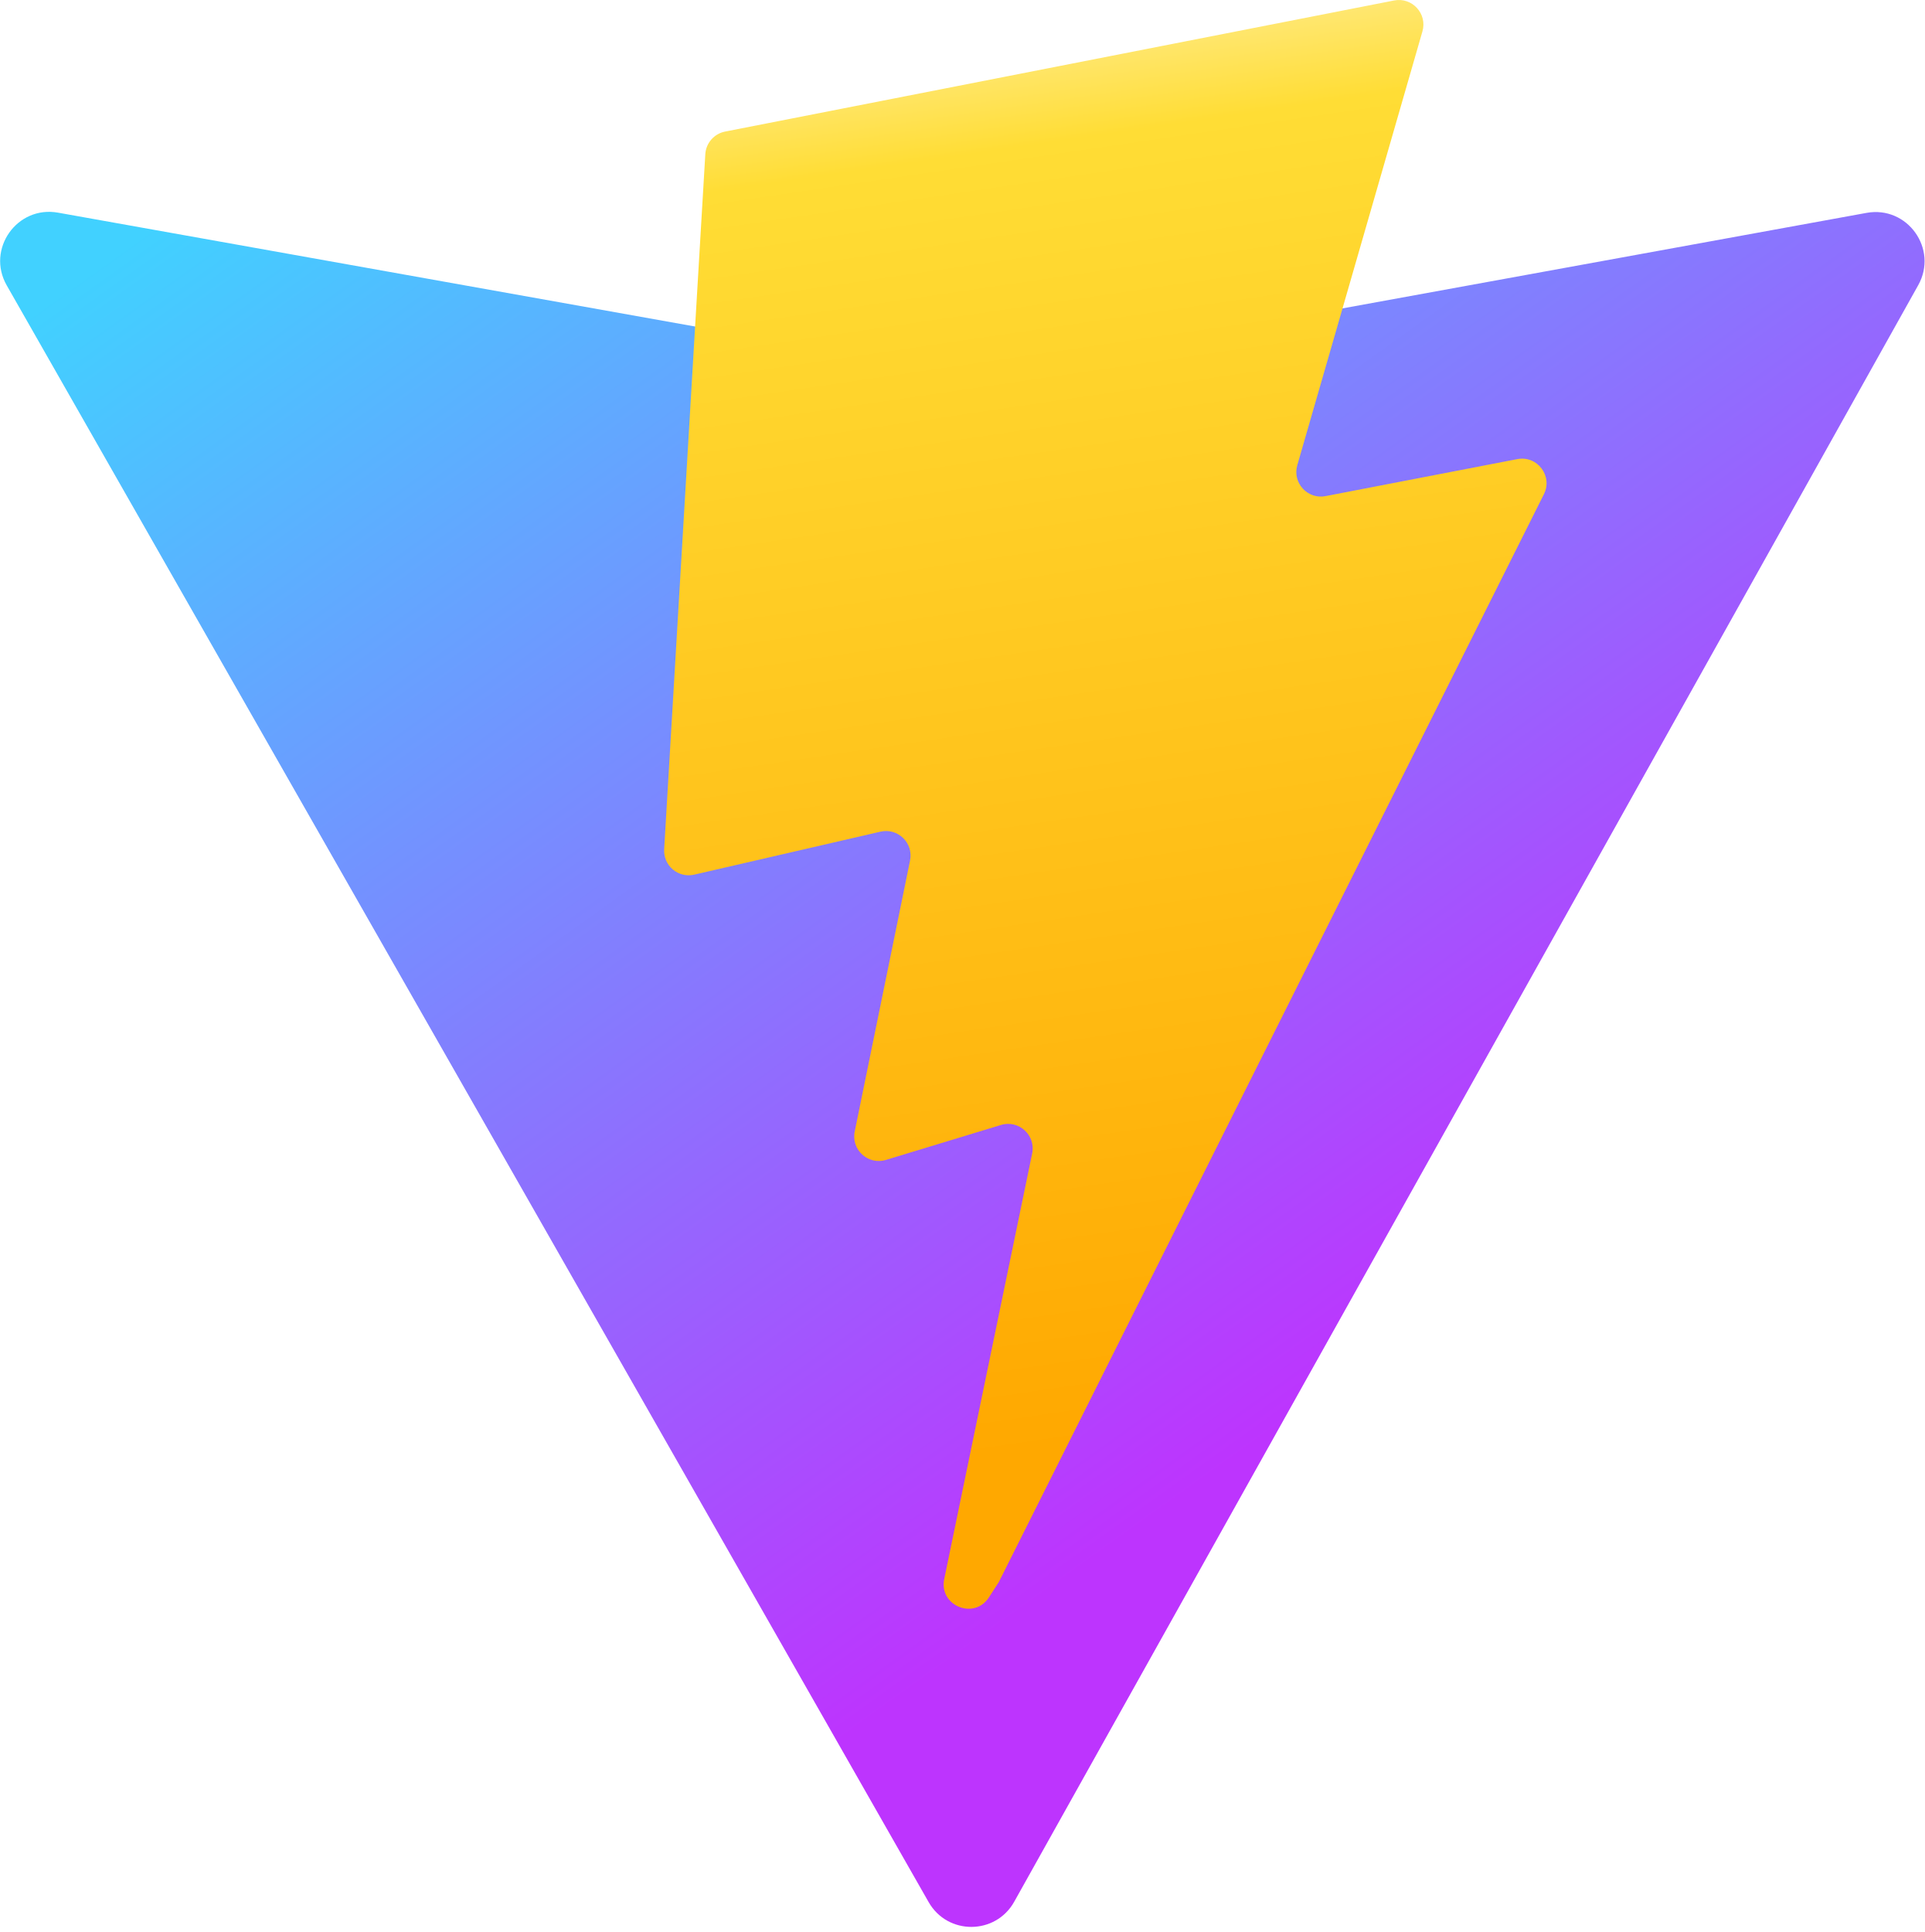
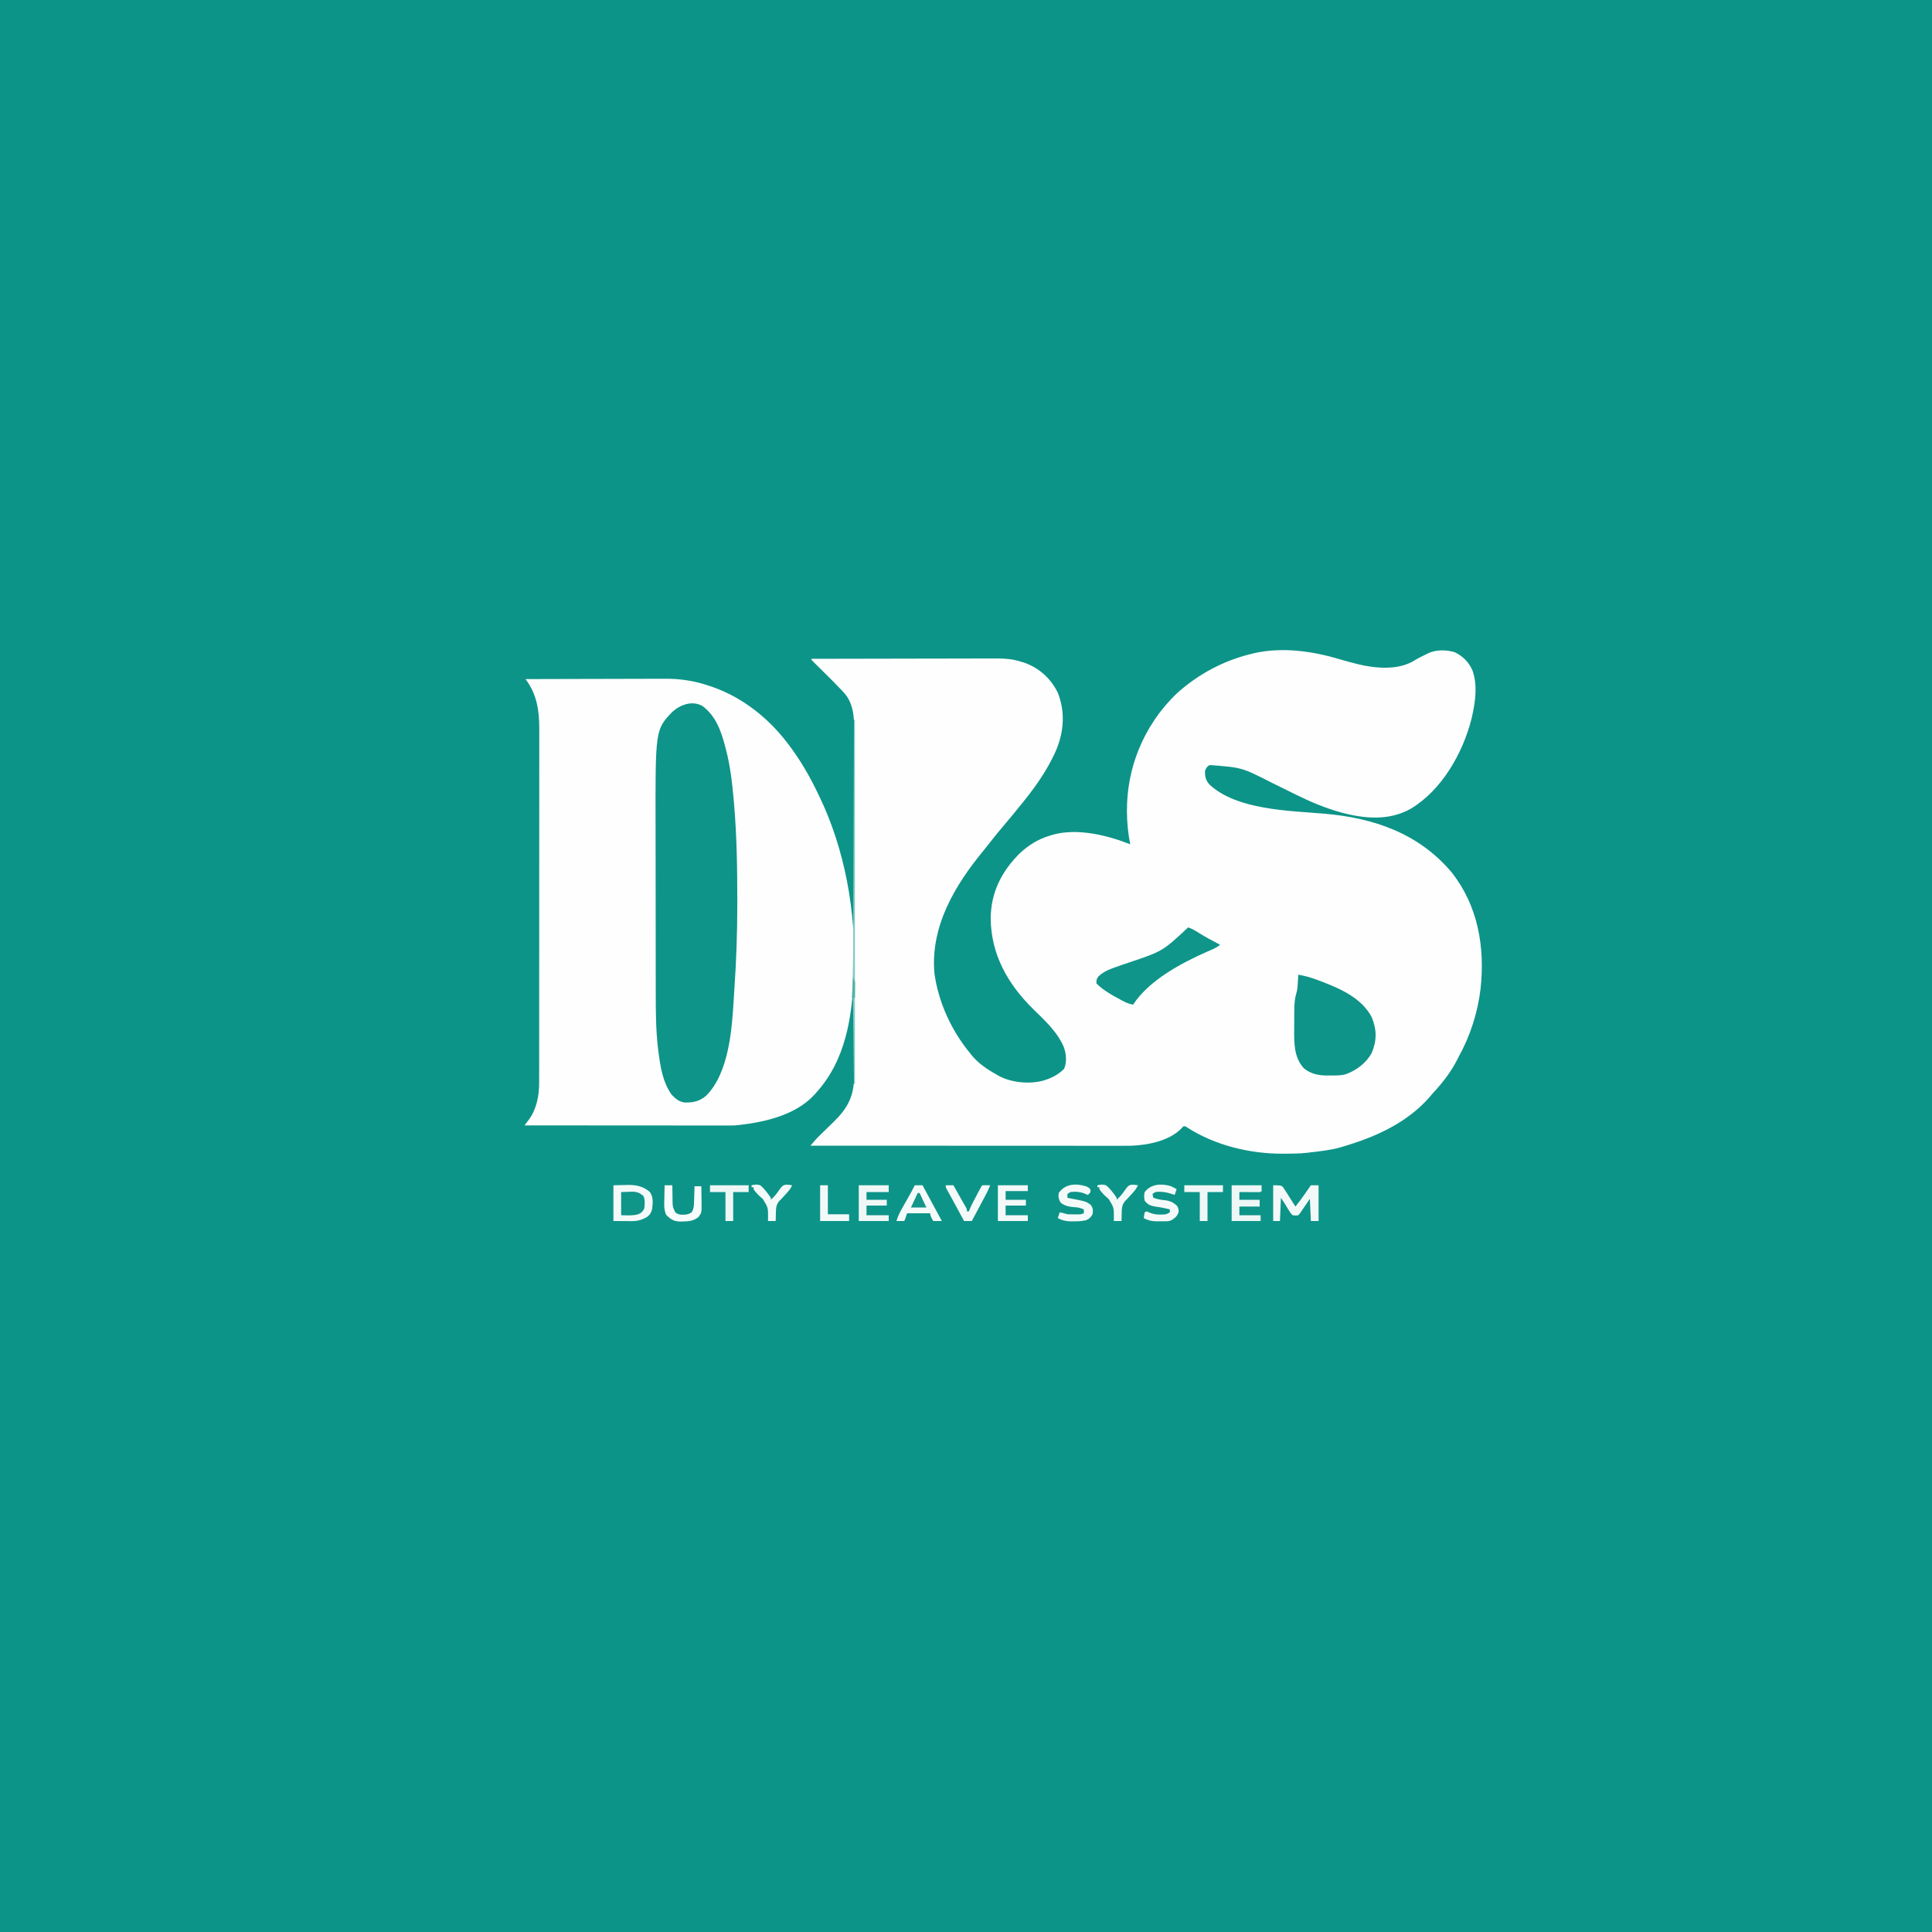
- <svg xmlns="http://www.w3.org/2000/svg" aria-hidden="true" role="img" class="iconify iconify--logos" width="31.88" height="32" preserveAspectRatio="xMidYMid meet" viewBox="0 0 256 257">
-   <defs>
-     <linearGradient id="IconifyId1813088fe1fbc01fb466" x1="-.828%" x2="57.636%" y1="7.652%" y2="78.411%">
-       <stop offset="0%" stop-color="#41D1FF" />
-       <stop offset="100%" stop-color="#BD34FE" />
-     </linearGradient>
-     <linearGradient id="IconifyId1813088fe1fbc01fb467" x1="43.376%" x2="50.316%" y1="2.242%" y2="89.03%">
-       <stop offset="0%" stop-color="#FFEA83" />
-       <stop offset="8.333%" stop-color="#FFDD35" />
-       <stop offset="100%" stop-color="#FFA800" />
-     </linearGradient>
-   </defs>
-   <path fill="url(#IconifyId1813088fe1fbc01fb466)" d="M255.153 37.938L134.897 252.976c-2.483 4.44-8.862 4.466-11.382.048L.875 37.958c-2.746-4.814 1.371-10.646 6.827-9.67l120.385 21.517a6.537 6.537 0 0 0 2.322-.004l117.867-21.483c5.438-.991 9.574 4.796 6.877 9.62Z" />
-   <path fill="url(#IconifyId1813088fe1fbc01fb467)" d="M185.432.063L96.44 17.501a3.268 3.268 0 0 0-2.634 3.014l-5.474 92.456a3.268 3.268 0 0 0 3.997 3.378l24.777-5.718c2.318-.535 4.413 1.507 3.936 3.838l-7.361 36.047c-.495 2.426 1.782 4.5 4.151 3.78l15.304-4.649c2.372-.72 4.652 1.36 4.15 3.788l-11.698 56.621c-.732 3.542 3.979 5.473 5.943 2.437l1.313-2.028l72.516-144.72c1.215-2.423-.88-5.186-3.54-4.672l-25.505 4.922c-2.396.462-4.435-1.77-3.759-4.114l16.646-57.705c.677-2.35-1.37-4.583-3.769-4.113Z" />
+ <svg xmlns="http://www.w3.org/2000/svg" version="1.1" width="2000" height="2000">
+   <path d="M0 0 C660 0 1320 0 2000 0 C2000 660 2000 1320 2000 2000 C1340 2000 680 2000 0 2000 C0 1340 0 680 0 0 Z " fill="#0D9488" transform="translate(0,0)" />
+   <path d="M0 0 C5.278 1.592 10.595 2.992 15.941 4.336 C16.747 4.543 17.553 4.75 18.384 4.963 C36.554 9.494 59.878 11.536 76.48 1.766 C77.079 1.393 77.677 1.02 78.294 0.636 C81.422 -1.26 84.719 -2.81 88.004 -4.414 C89.115 -4.98 90.226 -5.546 91.371 -6.129 C99.386 -10.045 110.23 -9.913 118.738 -7.418 C127.314 -3.402 133.461 2.709 137.352 11.359 C142.753 26.398 140.56 43.301 137.129 58.523 C136.885 59.624 136.642 60.725 136.391 61.859 C127.333 97.316 105.622 135.522 73.566 154.711 C50.922 167.493 25.296 165.05 0.964 158.459 C-15.22 153.884 -30.25 147.624 -45.288 140.15 C-47.991 138.807 -50.699 137.474 -53.408 136.144 C-59.239 133.279 -65.065 130.404 -70.889 127.526 C-101.348 111.991 -101.348 111.991 -134.871 109.523 C-137.511 111.449 -138.643 112.651 -139.473 115.82 C-139.528 121.566 -138.678 125.261 -134.879 129.652 C-106.55 156.052 -52.381 156.766 -15.984 159.844 C35.085 164.179 81.757 180.166 115.713 220.401 C143.21 255.013 150.472 298.035 145.801 341.078 C142.873 365.669 135.164 389.855 123.129 411.523 C122.665 412.448 122.201 413.372 121.723 414.324 C115.119 427.281 106.081 438.99 96.129 449.523 C94.999 450.853 93.874 452.186 92.754 453.523 C69.288 480.182 36.524 494.76 3.129 504.523 C2.112 504.83 1.095 505.137 0.047 505.453 C-10.017 508.246 -20.523 509.288 -30.871 510.523 C-31.643 510.621 -32.416 510.719 -33.212 510.82 C-41.096 511.731 -49.006 511.808 -56.934 511.836 C-57.677 511.839 -58.421 511.842 -59.187 511.845 C-93.239 511.875 -129.239 503.159 -158.086 484.555 C-159.816 483.357 -159.816 483.357 -161.871 483.523 C-162.531 484.225 -163.191 484.926 -163.871 485.648 C-176.574 498.798 -199.322 503.082 -216.893 503.615 C-220.474 503.649 -224.053 503.652 -227.633 503.644 C-229.019 503.644 -230.404 503.645 -231.79 503.646 C-235.577 503.649 -239.365 503.645 -243.153 503.64 C-247.245 503.635 -251.337 503.637 -255.429 503.637 C-262.512 503.638 -269.595 503.635 -276.678 503.629 C-286.919 503.621 -297.16 503.618 -307.401 503.617 C-324.017 503.615 -340.634 503.608 -357.25 503.599 C-373.389 503.59 -389.527 503.583 -405.665 503.578 C-406.661 503.578 -407.656 503.578 -408.681 503.578 C-413.675 503.576 -418.668 503.575 -423.661 503.574 C-465.064 503.563 -506.468 503.546 -547.871 503.523 C-546.911 502.397 -545.949 501.271 -544.988 500.145 C-544.452 499.518 -543.917 498.891 -543.366 498.245 C-541.789 496.428 -540.153 494.714 -538.424 493.042 C-537.82 492.454 -537.215 491.866 -536.593 491.26 C-535.962 490.65 -535.33 490.039 -534.68 489.41 C-533.309 488.066 -531.938 486.722 -530.568 485.377 C-528.439 483.291 -526.307 481.209 -524.163 479.138 C-509.36 464.811 -503.03 452.692 -502.496 431.703 C-502.471 428.927 -502.482 426.151 -502.497 423.374 C-502.494 421.815 -502.49 420.255 -502.485 418.696 C-502.474 414.458 -502.482 410.221 -502.494 405.984 C-502.502 401.396 -502.494 396.808 -502.488 392.219 C-502.478 383.251 -502.485 374.282 -502.497 365.314 C-502.511 354.857 -502.509 344.401 -502.507 333.944 C-502.504 315.283 -502.515 296.621 -502.535 277.959 C-502.554 259.871 -502.561 241.784 -502.555 223.697 C-502.549 203.972 -502.55 184.247 -502.561 164.521 C-502.562 162.416 -502.563 160.311 -502.565 158.206 C-502.565 157.171 -502.566 156.135 -502.566 155.069 C-502.57 147.788 -502.57 140.508 -502.568 133.228 C-502.566 124.352 -502.571 115.476 -502.586 106.601 C-502.593 102.077 -502.597 97.552 -502.592 93.028 C-502.588 88.88 -502.593 84.732 -502.606 80.584 C-502.609 79.09 -502.608 77.597 -502.604 76.103 C-502.566 60.869 -502.823 45.741 -513.645 34.102 C-514.122 33.587 -514.6 33.073 -515.092 32.544 C-521.246 25.977 -527.66 19.663 -534.059 13.336 C-536.492 10.929 -538.923 8.518 -541.352 6.105 C-541.908 5.558 -542.464 5.01 -543.037 4.446 C-544.334 3.157 -545.605 1.843 -546.871 0.523 C-546.871 0.193 -546.871 -0.137 -546.871 -0.477 C-520.35 -0.547 -493.828 -0.6 -467.307 -0.632 C-454.992 -0.647 -442.677 -0.669 -430.362 -0.703 C-419.625 -0.733 -408.889 -0.752 -398.152 -0.759 C-392.47 -0.763 -386.787 -0.772 -381.105 -0.794 C-375.75 -0.814 -370.396 -0.82 -365.041 -0.816 C-363.082 -0.817 -361.123 -0.823 -359.164 -0.834 C-348.969 -0.891 -339.664 -0.712 -329.871 2.523 C-328.092 3.053 -328.092 3.053 -326.277 3.594 C-310.86 9.189 -299.15 19.881 -291.871 34.523 C-284.08 54.176 -285.419 74.483 -293.434 93.836 C-303.336 116.654 -317.659 135.735 -333.443 154.795 C-335.476 157.255 -337.484 159.734 -339.496 162.211 C-342.245 165.572 -345.033 168.897 -347.851 172.2 C-352.592 177.76 -357.201 183.398 -361.684 189.169 C-363.988 192.134 -366.311 195.075 -368.703 197.969 C-398.58 234.243 -423.809 276.529 -419.559 325.094 C-415.437 355.051 -402.024 384.25 -382.871 407.523 C-382.416 408.113 -381.961 408.702 -381.492 409.309 C-374.605 417.922 -365.452 424.246 -355.871 429.523 C-354.978 430.075 -354.978 430.075 -354.066 430.637 C-341.163 438.063 -322.876 439.958 -308.496 436.605 C-299.51 434.174 -291.935 430.587 -285.309 423.961 C-282.336 416.852 -283.04 409.121 -285.434 401.898 C-292.25 385.576 -305.445 373.776 -317.82 361.611 C-343.738 336.023 -360.892 305.483 -361.309 268.523 C-361.174 241.771 -350.354 220.034 -331.535 201.184 C-322.382 192.519 -311.995 186.053 -299.871 182.523 C-298.924 182.226 -297.976 181.928 -297 181.621 C-271.48 174.567 -240.845 182.058 -216.871 191.523 C-217.004 190.785 -217.137 190.046 -217.273 189.285 C-217.45 188.271 -217.627 187.256 -217.809 186.211 C-217.983 185.225 -218.157 184.239 -218.336 183.223 C-225.002 137.145 -214.515 93.159 -186.844 55.785 C-179.453 46.308 -171.3 37.008 -161.871 29.523 C-161.34 29.096 -160.808 28.668 -160.26 28.228 C-140.081 12.116 -116.986 0.651 -91.871 -5.477 C-90.595 -5.796 -89.319 -6.116 -88.004 -6.445 C-59.119 -12.811 -27.878 -8.425 0 0 Z " fill="#FEFEFE" transform="translate(1386.871,682.4766)" />
+   <path d="M0 0 C20.42 -0.07 40.84 -0.123 61.26 -0.155 C70.744 -0.171 80.227 -0.192 89.71 -0.226 C97.983 -0.256 106.257 -0.276 114.53 -0.282 C118.904 -0.286 123.277 -0.295 127.651 -0.317 C131.783 -0.338 135.914 -0.344 140.046 -0.339 C141.548 -0.34 143.05 -0.346 144.552 -0.358 C160.374 -0.474 175.444 1.904 190.438 7.062 C191.586 7.453 192.734 7.844 193.917 8.246 C224.6 19.04 251.32 40.247 271 66 C271.489 66.639 271.977 67.279 272.481 67.938 C284.573 83.907 294.413 100.928 303 119 C303.521 120.074 303.521 120.074 304.053 121.17 C330.679 176.288 342.225 240.919 340 302 C339.938 303.813 339.938 303.813 339.875 305.663 C338.289 349.473 331.524 394.466 301 428 C300.143 428.998 300.143 428.998 299.27 430.016 C279.199 452.099 245.272 459.281 217 462 C213.92 462.131 210.845 462.131 207.762 462.12 C206.416 462.122 206.416 462.122 205.044 462.123 C202.056 462.124 199.068 462.119 196.08 462.114 C193.931 462.113 191.782 462.113 189.633 462.114 C183.812 462.114 177.99 462.108 172.168 462.101 C166.08 462.095 159.991 462.095 153.903 462.093 C142.379 462.09 130.855 462.082 119.33 462.072 C106.208 462.061 93.086 462.055 79.964 462.05 C52.976 462.04 25.988 462.022 -1 462 C-0.585 461.452 -0.17 460.904 0.257 460.34 C1.071 459.26 1.071 459.26 1.902 458.159 C2.71 457.09 2.71 457.09 3.534 455.999 C11.474 445.175 14.121 431.328 14.129 418.131 C14.13 417.473 14.132 416.816 14.134 416.138 C14.139 413.943 14.136 411.749 14.134 409.554 C14.136 407.961 14.138 406.368 14.141 404.774 C14.147 400.403 14.147 396.031 14.145 391.66 C14.145 386.943 14.151 382.225 14.155 377.508 C14.164 368.268 14.166 359.027 14.167 349.787 C14.168 342.274 14.17 334.761 14.173 327.248 C14.182 305.939 14.186 284.631 14.185 263.322 C14.185 261.599 14.185 261.599 14.185 259.842 C14.185 258.692 14.185 257.542 14.185 256.357 C14.185 237.726 14.194 219.096 14.208 200.465 C14.223 181.328 14.23 162.191 14.229 143.054 C14.229 132.313 14.231 121.572 14.242 110.831 C14.251 101.685 14.253 92.538 14.247 83.391 C14.243 78.727 14.243 74.064 14.252 69.4 C14.26 65.124 14.258 60.848 14.25 56.571 C14.248 55.031 14.25 53.491 14.255 51.95 C14.32 32.825 11.841 15.553 0 0 Z " fill="#FEFEFE" transform="translate(544,703)" />
+   <path d="M0 0 C14.145 10.698 19.452 26.587 23.688 43.062 C23.869 43.747 24.051 44.431 24.238 45.136 C28.84 62.6 30.723 80.367 32.312 98.312 C32.375 99.017 32.438 99.722 32.502 100.449 C35.439 133.944 35.918 167.521 35.938 201.125 C35.939 202.363 35.939 202.363 35.941 203.626 C35.976 233.687 34.963 263.544 32.859 293.538 C32.65 296.611 32.469 299.686 32.29 302.761 C30.446 334.262 27.367 379.34 3.859 403.172 C-2.956 409.104 -9.39 410.493 -18.27 410.406 C-24.374 409.717 -27.891 406.516 -32.062 402.25 C-41.146 389.382 -43.571 374.116 -45.562 358.812 C-45.726 357.577 -45.889 356.342 -46.057 355.07 C-48.367 336.081 -48.465 316.983 -48.474 297.88 C-48.478 295.534 -48.483 293.189 -48.489 290.844 C-48.502 284.535 -48.508 278.227 -48.513 271.918 C-48.516 267.957 -48.52 263.997 -48.524 260.036 C-48.536 249.006 -48.547 237.976 -48.55 226.946 C-48.55 226.244 -48.551 225.542 -48.551 224.819 C-48.551 224.116 -48.551 223.413 -48.551 222.688 C-48.552 221.264 -48.552 219.84 -48.553 218.415 C-48.553 217.709 -48.553 217.002 -48.553 216.275 C-48.557 204.855 -48.575 193.435 -48.598 182.016 C-48.622 170.209 -48.634 158.401 -48.635 146.594 C-48.636 139.998 -48.642 133.402 -48.66 126.807 C-48.925 24.445 -48.925 24.445 -31.254 5.902 C-22.99 -1.482 -10.59 -6.114 0 0 Z " fill="#0E9488" transform="translate(727.3125,730.9375)" />
+   <path d="M0 0 C7.554 1.242 14.484 3.395 21.625 6.125 C22.675 6.524 23.724 6.923 24.806 7.334 C44.285 14.869 65.904 24.555 76 44 C81.315 56.991 81.404 68.012 76 81 C70.257 91.499 60.07 99.096 49.004 103.078 C43.799 104.521 38.487 104.329 33.125 104.312 C32.087 104.329 31.05 104.345 29.98 104.361 C20.912 104.367 13.042 102.769 5.855 96.988 C-4.627 85.756 -4.346 70.402 -4.25 56.062 C-4.248 55.288 -4.246 54.514 -4.244 53.716 C-4.158 27.078 -4.158 27.078 -1.469 17.012 C-0.721 13.801 -0.627 10.532 -0.438 7.25 C-0.394 6.553 -0.351 5.855 -0.307 5.137 C-0.201 3.425 -0.1 1.712 0 0 Z " fill="#0E9488" transform="translate(1344,1009)" />
+   <path d="M0 0 C3.974 1.441 7.317 3.353 10.875 5.625 C18.046 10.142 25.485 14.092 33 18 C29.156 21.343 24.626 23.014 20 25 C-6.908 36.858 -40.384 54.566 -57 80 C-62.927 79.065 -67.548 76.239 -72.75 73.375 C-73.701 72.866 -74.653 72.357 -75.633 71.832 C-82.679 67.981 -89.298 63.702 -95 58 C-95.071 54.886 -94.76 52.84 -92.626 50.482 C-88.564 46.988 -84.627 44.619 -79.562 42.812 C-78.82 42.533 -78.077 42.254 -77.311 41.967 C-72 40.002 -66.637 38.194 -61.27 36.391 C-26.472 24.72 -26.472 24.72 0 0 Z " fill="#0F9589" transform="translate(1230,960)" />
+   <path d="M0 0 C3.754 -0.083 7.508 -0.165 11.375 -0.25 C12.537 -0.286 13.699 -0.323 14.896 -0.36 C23.516 -0.451 30.989 1.083 37.625 6.875 C41.619 12.117 40.833 18.79 40 25 C38.98 28.739 37.386 31.096 34.059 33.266 C29.094 35.862 24.87 37.126 19.238 37.098 C17.727 37.094 17.727 37.094 16.185 37.09 C14.268 37.076 14.268 37.076 12.312 37.062 C6.218 37.032 6.218 37.032 0 37 C0 24.79 0 12.58 0 0 Z " fill="#F4FAFA" transform="translate(635,1227)" />
+   <path d="M0 0 C8 0 8 0 10.285 2.02 C10.872 2.941 11.458 3.863 12.062 4.812 C12.713 5.805 13.364 6.798 14.035 7.82 C14.684 8.87 15.332 9.919 16 11 C16.679 12.049 17.359 13.099 18.059 14.18 C19.731 16.771 21.377 19.377 23 22 C25.236 19.228 27.443 16.456 29.508 13.555 C29.937 12.953 30.366 12.351 30.809 11.73 C31.243 11.118 31.677 10.506 32.125 9.875 C32.567 9.255 33.009 8.635 33.465 7.996 C35.346 5.353 37.2 2.7 39 0 C41.64 0 44.28 0 47 0 C47 12.21 47 24.42 47 37 C44.36 37 41.72 37 39 37 C38.67 29.41 38.34 21.82 38 14 C34.424 19.22 34.424 19.22 30.85 24.441 C30.406 25.088 29.962 25.736 29.504 26.402 C29.048 27.067 28.593 27.732 28.123 28.418 C27 30 27 30 26 31 C23.195 31.414 23.195 31.414 20 31 C17.805 28.586 17.805 28.586 15.875 25.375 C15.233 24.331 14.591 23.287 13.93 22.211 C13.293 21.151 12.656 20.092 12 19 C10.68 17.02 9.36 15.04 8 13 C7.67 20.92 7.34 28.84 7 37 C4.69 37 2.38 37 0 37 C0 24.79 0 12.58 0 0 Z " fill="#F3F9F9" transform="translate(1318,1227)" />
+   <path d="M0 0 C2.64 0 5.28 0 8 0 C22.076 25.97 22.076 25.97 28 37 C25.03 37 22.06 37 19 37 C16 31.25 16 31.25 16 29 C8.08 29 0.16 29 -8 29 C-8.66 30.98 -9.32 32.96 -10 35 C-10.33 35.66 -10.66 36.32 -11 37 C-13.64 37 -16.28 37 -19 37 C-17.652 32.543 -15.877 28.702 -13.594 24.648 C-13.268 24.067 -12.943 23.486 -12.608 22.887 C-11.577 21.047 -10.539 19.211 -9.5 17.375 C-8.463 15.531 -7.427 13.687 -6.392 11.842 C-5.455 10.172 -4.514 8.505 -3.572 6.837 C-2.322 4.581 -1.127 2.32 0 0 Z " fill="#F5FAFA" transform="translate(947,1227)" />
+   <path d="M0 0 C10.23 0 20.46 0 31 0 C31 1.98 31 3.96 31 6 C30 7 30 7 27.867 7.114 C26.951 7.108 26.034 7.103 25.09 7.098 C24.1 7.094 23.111 7.091 22.092 7.088 C21.051 7.08 20.01 7.071 18.938 7.062 C17.893 7.058 16.848 7.053 15.771 7.049 C13.181 7.037 10.59 7.021 8 7 C8 9.64 8 12.28 8 15 C14.93 15 21.86 15 29 15 C29 17.31 29 19.62 29 22 C22.07 22 15.14 22 8 22 C8 24.97 8 27.94 8 31 C15.26 31 22.52 31 30 31 C30 32.98 30 34.96 30 37 C20.1 37 10.2 37 0 37 C0 24.79 0 12.58 0 0 Z " fill="#EDF7F6" transform="translate(1275,1227)" />
+   <path d="M0 0 C10.23 0 20.46 0 31 0 C31 2.31 31 4.62 31 7 C23.41 7 15.82 7 8 7 C8 9.64 8 12.28 8 15 C14.93 15 21.86 15 29 15 C29 16.98 29 18.96 29 21 C22.07 21 15.14 21 8 21 C8 24.3 8 27.6 8 31 C15.59 31 23.18 31 31 31 C31 32.98 31 34.96 31 37 C20.77 37 10.54 37 0 37 C0 24.79 0 12.58 0 0 Z " fill="#EFF8F7" transform="translate(889,1227)" />
+   <path d="M0 0 C2.086 0.937 4.062 1.915 6.016 3.102 C5.356 5.082 4.696 7.062 4.016 9.102 C3.41 8.885 2.804 8.668 2.18 8.445 C-3.868 6.436 -9.597 5.199 -15.984 6.102 C-16.974 6.762 -17.964 7.422 -18.984 8.102 C-18.654 9.422 -18.324 10.742 -17.984 12.102 C-14.076 13.349 -10.515 14.206 -6.422 14.539 C-1.077 15.075 2.473 16.678 6.453 20.352 C8.016 23.102 8.016 23.102 8.141 26.602 C6.656 31.222 4.958 32.366 1.016 35.102 C-2.57 36.894 -6.723 36.329 -10.672 36.352 C-11.558 36.372 -12.444 36.393 -13.357 36.414 C-19.029 36.448 -22.941 35.723 -27.984 33.102 C-27.609 30.164 -27.609 30.164 -26.984 27.102 C-26.324 26.772 -25.664 26.442 -24.984 26.102 C-23.871 26.576 -22.757 27.05 -21.609 27.539 C-16.224 29.689 -10.705 29.731 -4.984 29.102 C-2.7 28.175 -2.7 28.175 -0.984 27.102 C-0.984 26.112 -0.984 25.122 -0.984 24.102 C-5.703 22.831 -10.261 21.924 -15.109 21.289 C-20.595 20.373 -23.554 19.58 -26.984 15.102 C-27.763 11.925 -27.763 9.279 -26.984 6.102 C-20.502 -2.361 -9.747 -2.934 0 0 Z " fill="#F4FAF9" transform="translate(1211.984,1227.898)" />
+   <path d="M0 0 C3.188 1.75 3.188 1.75 4.074 3.672 C4.188 5.75 4.188 5.75 2.75 7.5 C1.977 8.119 1.977 8.119 1.188 8.75 C0.074 8.255 -1.04 7.76 -2.188 7.25 C-6.994 5.442 -11.723 5.054 -16.812 5.75 C-17.802 6.41 -18.793 7.07 -19.812 7.75 C-19.812 9.07 -19.812 10.39 -19.812 11.75 C-19.218 11.86 -18.624 11.969 -18.012 12.082 C-0.747 15.385 -0.747 15.385 4.375 19 C6.74 22.588 6.866 24.527 6.188 28.75 C4.344 31.941 3.011 33.391 -0.371 34.867 C-4.733 35.986 -8.767 36.08 -13.25 36.062 C-14.07 36.079 -14.891 36.095 -15.736 36.111 C-21.188 36.116 -24.951 35.23 -29.812 32.75 C-28.823 29.78 -28.823 29.78 -27.812 26.75 C-25.05 27.273 -22.486 27.859 -19.812 28.75 C-17.28 28.846 -14.782 28.889 -12.25 28.875 C-11.565 28.879 -10.88 28.883 -10.174 28.887 C-6.367 28.937 -6.367 28.937 -2.812 27.75 C-2.812 26.43 -2.812 25.11 -2.812 23.75 C-6.371 22.147 -9.238 21.521 -13.125 21.375 C-18.242 20.981 -22.714 19.985 -26.812 16.75 C-28.907 13.298 -29.378 10.788 -28.812 6.75 C-22.293 -2.937 -10.62 -3.521 0 0 Z " fill="#F4FAFA" transform="translate(1124.812,1228.25)" />
+   <path d="M0 0 C10.23 0 20.46 0 31 0 C31 1.98 31 3.96 31 6 C23.41 6 15.82 6 8 6 C8 8.97 8 11.94 8 15 C14.93 15 21.86 15 29 15 C29 16.98 29 18.96 29 21 C22.07 21 15.14 21 8 21 C8 24.3 8 27.6 8 31 C15.59 31 23.18 31 31 31 C31 32.98 31 34.96 31 37 C20.77 37 10.54 37 0 37 C0 24.79 0 12.58 0 0 Z " fill="#F2F9F8" transform="translate(1033,1227)" />
+   <path d="M0 0 C2.64 0 5.28 0 8 0 C8.004 0.731 8.008 1.462 8.012 2.216 C8.045 5.54 8.116 8.863 8.188 12.188 C8.193 13.338 8.199 14.488 8.205 15.674 C8.327 22.382 8.327 22.382 11.234 28.273 C14.195 30.122 15.615 30.603 19.062 30.438 C20.317 30.405 20.317 30.405 21.598 30.371 C24.186 29.971 25.827 29.462 28 28 C29.973 24.848 30.291 22.26 30.414 18.578 C30.453 17.553 30.491 16.529 30.531 15.473 C30.578 13.877 30.578 13.877 30.625 12.25 C30.664 11.171 30.702 10.092 30.742 8.98 C30.836 6.32 30.922 3.661 31 1 C33.31 1 35.62 1 38 1 C38.087 5.208 38.141 9.416 38.188 13.625 C38.213 14.815 38.238 16.005 38.264 17.23 C38.357 28.389 38.357 28.389 35 33 C29.689 37.036 24.851 37.396 18.375 37.5 C17.282 37.528 17.282 37.528 16.167 37.556 C9.699 37.481 6.205 35.227 1.641 30.617 C-0.946 24.914 -0.417 19.301 -0.25 13.125 C-0.232 11.864 -0.214 10.604 -0.195 9.305 C-0.148 6.202 -0.083 3.102 0 0 Z " fill="#F8FCFC" transform="translate(688,1227)" />
+   <path d="M0 0 C2.64 0 5.28 0 8 0 C10.223 3.948 12.446 7.897 14.664 11.848 C16.005 14.235 17.353 16.618 18.711 18.996 C19.157 19.781 19.603 20.566 20.062 21.375 C20.445 22.043 20.828 22.71 21.223 23.398 C22 25 22 25 22 27 C22.66 27 23.32 27 24 27 C24.277 26.279 24.554 25.558 24.84 24.815 C25.957 22.105 27.206 19.549 28.566 16.953 C29.052 16.026 29.537 15.099 30.037 14.145 C30.54 13.189 31.044 12.234 31.562 11.25 C32.07 10.279 32.577 9.309 33.1 8.309 C36.869 1.131 36.869 1.131 38 0 C40.671 -0.141 43.324 -0.042 46 0 C44.381 4.355 42.277 8.402 40.086 12.488 C39.711 13.191 39.337 13.895 38.951 14.619 C37.761 16.852 36.568 19.082 35.375 21.312 C34.565 22.831 33.755 24.35 32.945 25.869 C30.966 29.581 28.984 33.291 27 37 C24.36 37 21.72 37 19 37 C18.456 35.996 18.456 35.996 17.902 34.971 C16.226 31.877 14.551 28.782 12.875 25.688 C12.305 24.635 11.735 23.582 11.148 22.498 C10.581 21.451 10.014 20.403 9.43 19.324 C8.863 18.277 8.297 17.229 7.714 16.15 C6.563 14.035 5.402 11.926 4.231 9.823 C3.683 8.836 3.135 7.849 2.57 6.832 C2.075 5.949 1.581 5.066 1.071 4.156 C0 2 0 2 0 0 Z " fill="#F4FAF9" transform="translate(979,1227)" />
+   <path d="M0 0 C2.681 -0.083 5.362 -0.165 8.125 -0.25 C8.958 -0.286 9.791 -0.323 10.649 -0.36 C15.898 -0.438 18.849 0.508 23 4 C24.973 7.945 24.441 12.699 24 17 C22.144 20.497 20.943 21.609 17.312 23.113 C11.576 24.649 5.912 24.112 0 24 C0 16.08 0 8.16 0 0 Z " fill="#109589" transform="translate(643,1234)" />
+   <path d="M0 0 C13.2 0 26.4 0 40 0 C40 2.31 40 4.62 40 7 C34.72 7 29.44 7 24 7 C24 16.9 24 26.8 24 37 C21.36 37 18.72 37 16 37 C16 27.1 16 17.2 16 7 C10.72 7 5.44 7 0 7 C0 4.69 0 2.38 0 0 Z " fill="#EFF8F7" transform="translate(1226,1227)" />
+   <path d="M0 0 C13.2 0 26.4 0 40 0 C40 2.31 40 4.62 40 7 C34.72 7 29.44 7 24 7 C24 16.9 24 26.8 24 37 C21.36 37 18.72 37 16 37 C16 27.1 16 17.2 16 7 C10.72 7 5.44 7 0 7 C0 4.69 0 2.38 0 0 Z " fill="#EDF7F6" transform="translate(735,1227)" />
+   <path d="M0 0 C3.77 -0.803 5.391 -1.129 9 0 C13.371 3.61 16.807 8.356 20 13 C20 13.66 20 14.32 20 15 C22.566 12.595 24.767 10.332 26.797 7.441 C31.869 0.29 31.869 0.29 35.516 -0.645 C37.762 -0.627 39.804 -0.458 42 0 C40.464 3.565 38.316 6.039 35.688 8.875 C34.117 10.576 32.555 12.285 31 14 C29.643 15.369 29.643 15.369 28.258 16.766 C25.352 20.928 25.225 23.921 25.188 28.875 C25.162 29.659 25.137 30.442 25.111 31.25 C25.053 33.166 25.023 35.083 25 37 C22.36 37 19.72 37 17 37 C17.048 35.333 17.048 35.333 17.098 33.633 C17.15 23.097 17.15 23.097 11.75 14.312 C10.189 12.851 8.607 11.411 7 10 C2 4.542 2 4.542 2 2 C1.34 2 0.68 2 0 2 C0 1.34 0 0.68 0 0 Z " fill="#F3FAF9" transform="translate(1136,1227)" />
+   <path d="M0 0 C3.77 -0.803 5.391 -1.129 9 0 C13.371 3.61 16.807 8.356 20 13 C20 13.66 20 14.32 20 15 C22.566 12.595 24.767 10.332 26.797 7.441 C31.869 0.29 31.869 0.29 35.516 -0.645 C37.762 -0.627 39.804 -0.458 42 0 C40.464 3.565 38.316 6.039 35.688 8.875 C34.117 10.576 32.555 12.285 31 14 C29.643 15.369 29.643 15.369 28.258 16.766 C25.352 20.928 25.225 23.921 25.188 28.875 C25.162 29.659 25.137 30.442 25.111 31.25 C25.053 33.166 25.023 35.083 25 37 C22.36 37 19.72 37 17 37 C17.048 35.333 17.048 35.333 17.098 33.633 C17.15 23.097 17.15 23.097 11.75 14.312 C10.189 12.851 8.607 11.411 7 10 C2 4.542 2 4.542 2 2 C1.34 2 0.68 2 0 2 C0 1.34 0 0.68 0 0 Z " fill="#F3FAF9" transform="translate(778,1227)" />
+   <path d="M0 0 C2.64 0 5.28 0 8 0 C8 9.9 8 19.8 8 30 C15.26 30 22.52 30 30 30 C30 32.31 30 34.62 30 37 C20.1 37 10.2 37 0 37 C0 24.79 0 12.58 0 0 Z " fill="#F3F9F9" transform="translate(849,1227)" />
+   <path d="M0 0 C0.33 0 0.66 0 1 0 C1 124.41 1 248.82 1 377 C0.67 377 0.34 377 0 377 C-0.33 347.63 -0.66 318.26 -1 288 C-1.33 288 -1.66 288 -2 288 C-1.971 287.293 -1.942 286.587 -1.911 285.859 C-1.196 268.218 -0.838 250.609 -0.795 232.954 C-0.785 230.388 -0.775 227.823 -0.765 225.257 C-0.743 219.801 -0.725 214.345 -0.709 208.889 C-0.686 201.001 -0.658 193.112 -0.629 185.224 C-0.581 172.418 -0.538 159.611 -0.497 146.804 C-0.458 134.384 -0.416 121.965 -0.372 109.546 C-0.37 108.777 -0.367 108.007 -0.364 107.215 C-0.35 103.355 -0.337 99.494 -0.323 95.634 C-0.21 63.756 -0.103 31.878 0 0 Z " fill="#87C9C3" transform="translate(884,745)" />
+   <path d="M0 0 C0.66 0 1.32 0 2 0 C4.31 4.95 6.62 9.9 9 15 C3.72 15 -1.56 15 -7 15 C-3.535 7.575 -3.535 7.575 0 0 Z " fill="#14978B" transform="translate(950,1235)" />
+   <path d="M0 0 C2.067 3.101 2.245 3.729 2.195 7.23 C2.189 8.033 2.182 8.835 2.176 9.662 C2.159 10.495 2.142 11.329 2.125 12.188 C2.116 13.032 2.107 13.877 2.098 14.748 C2.074 16.832 2.038 18.916 2 21 C1.01 21 0.02 21 -1 21 C-0.67 14.07 -0.34 7.14 0 0 Z " fill="#52B2A9" transform="translate(883,1012)" />
</svg>
